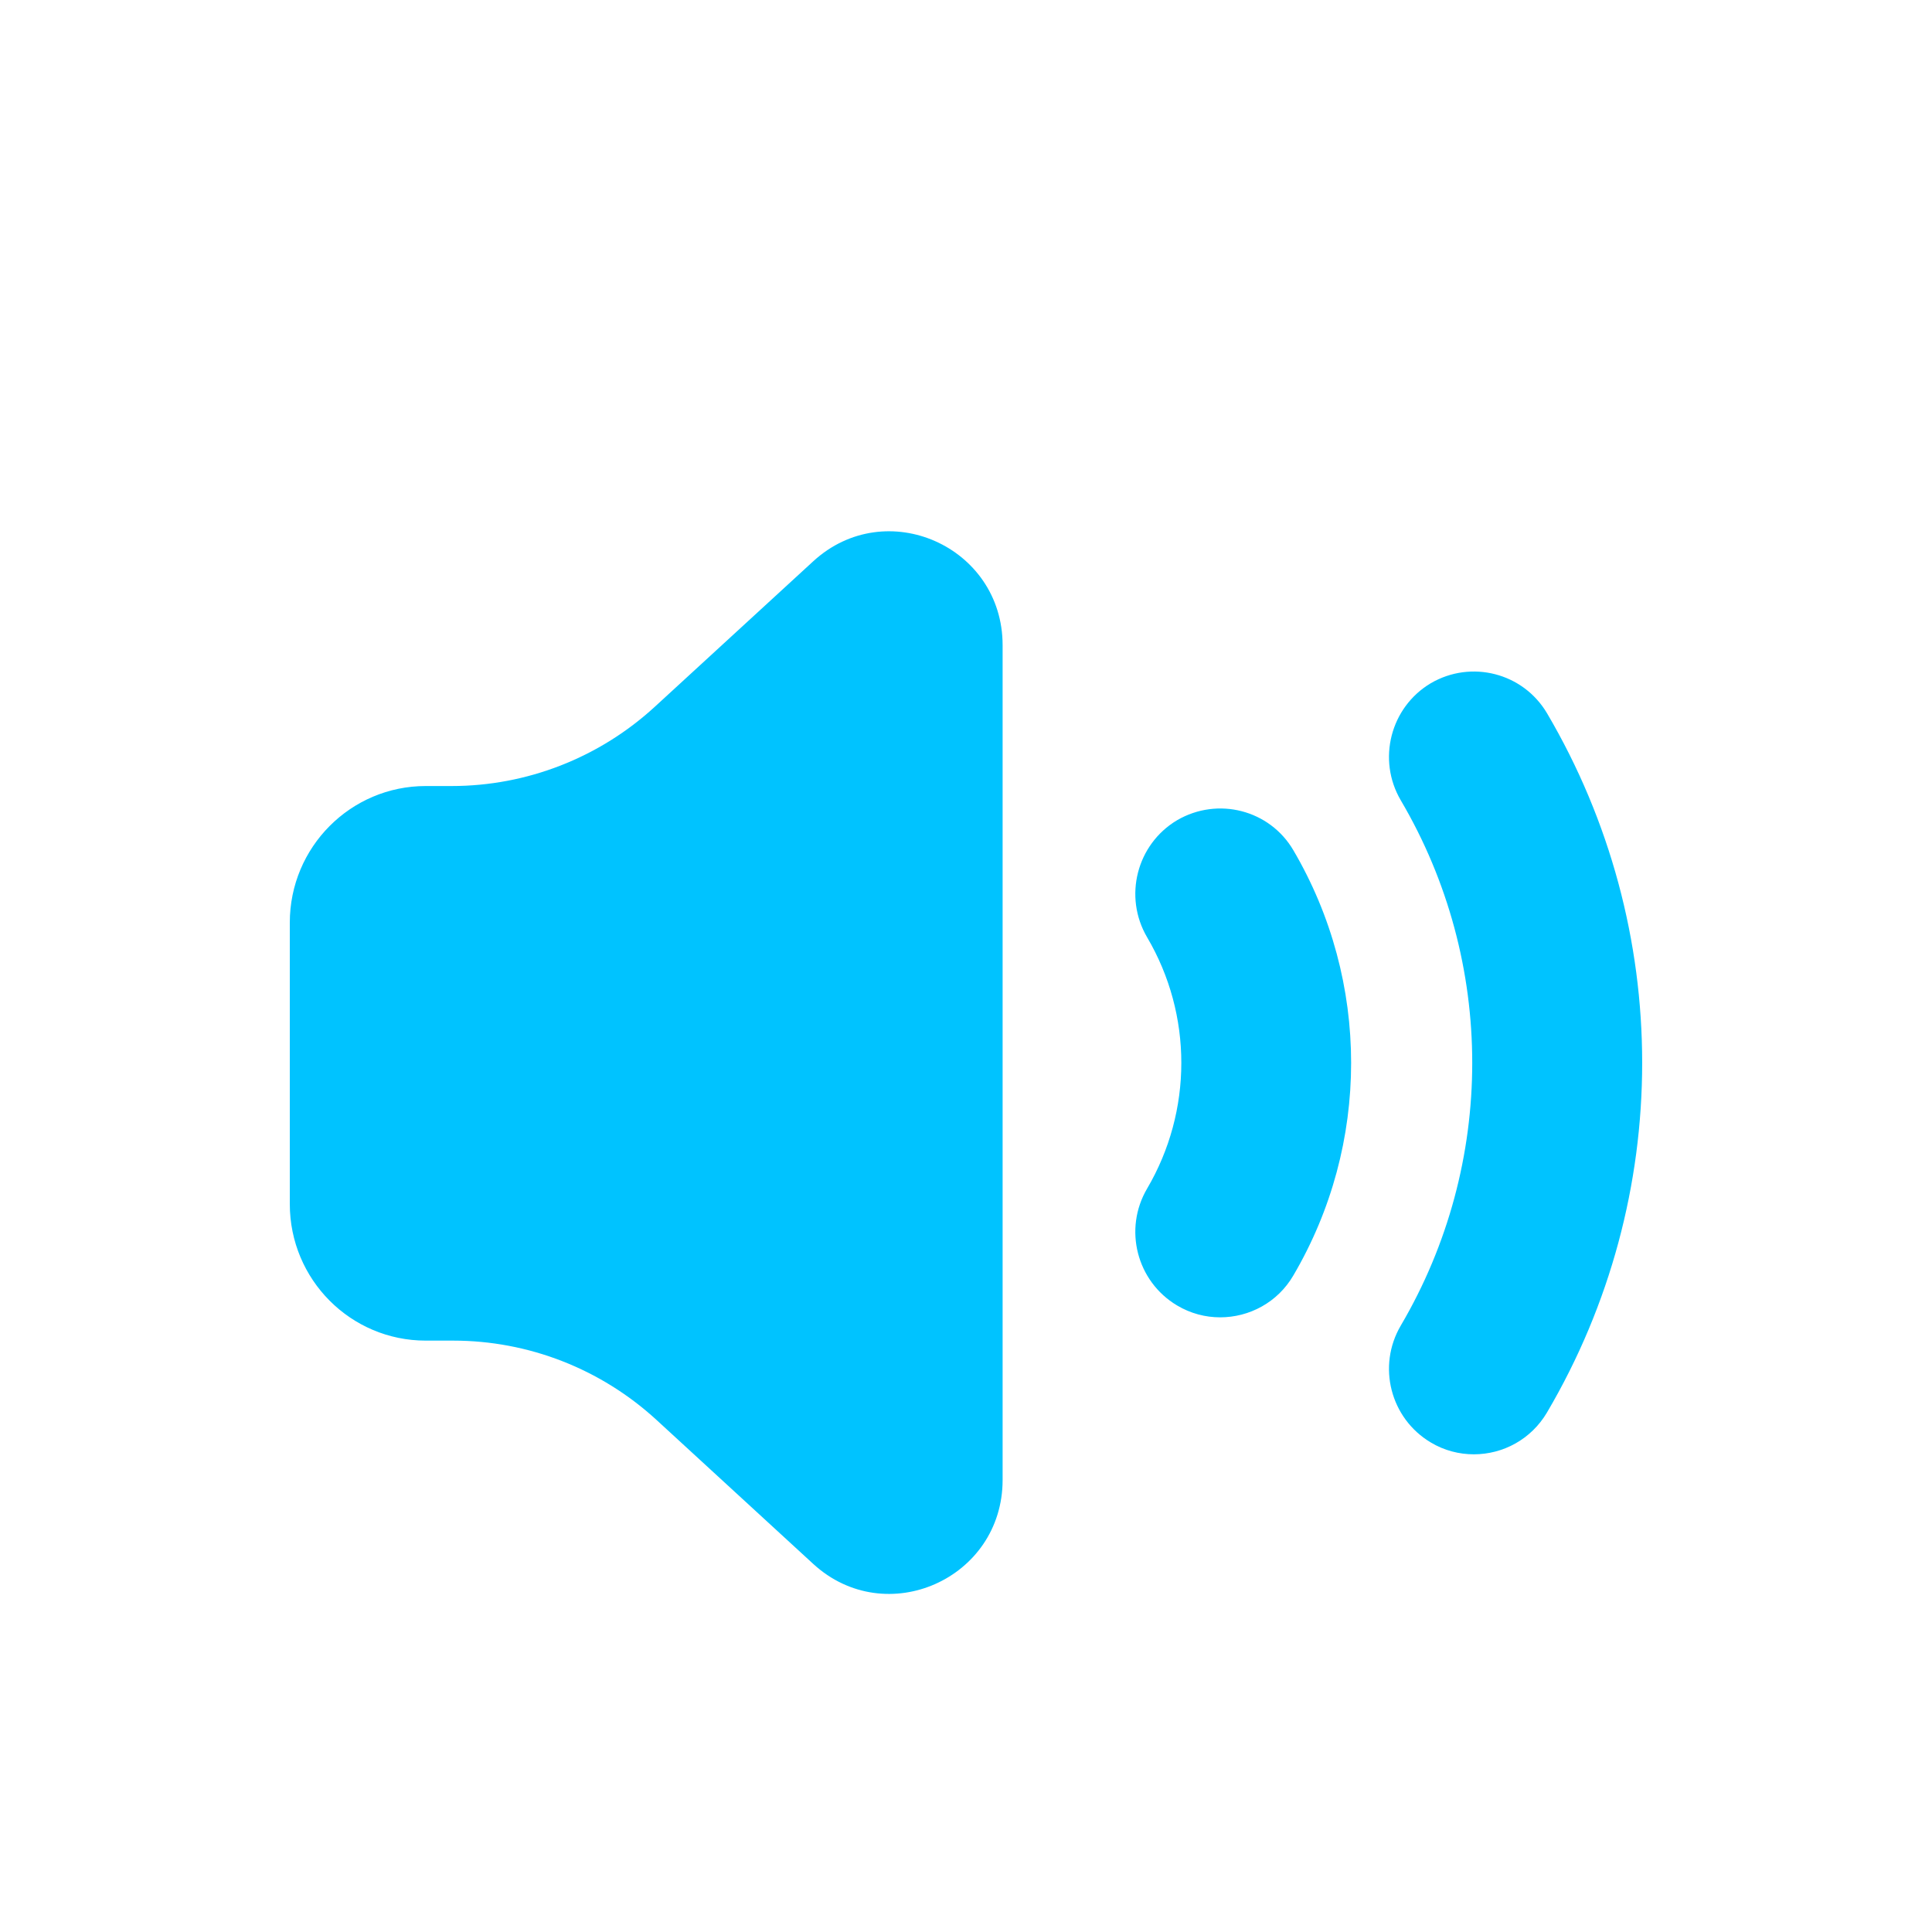
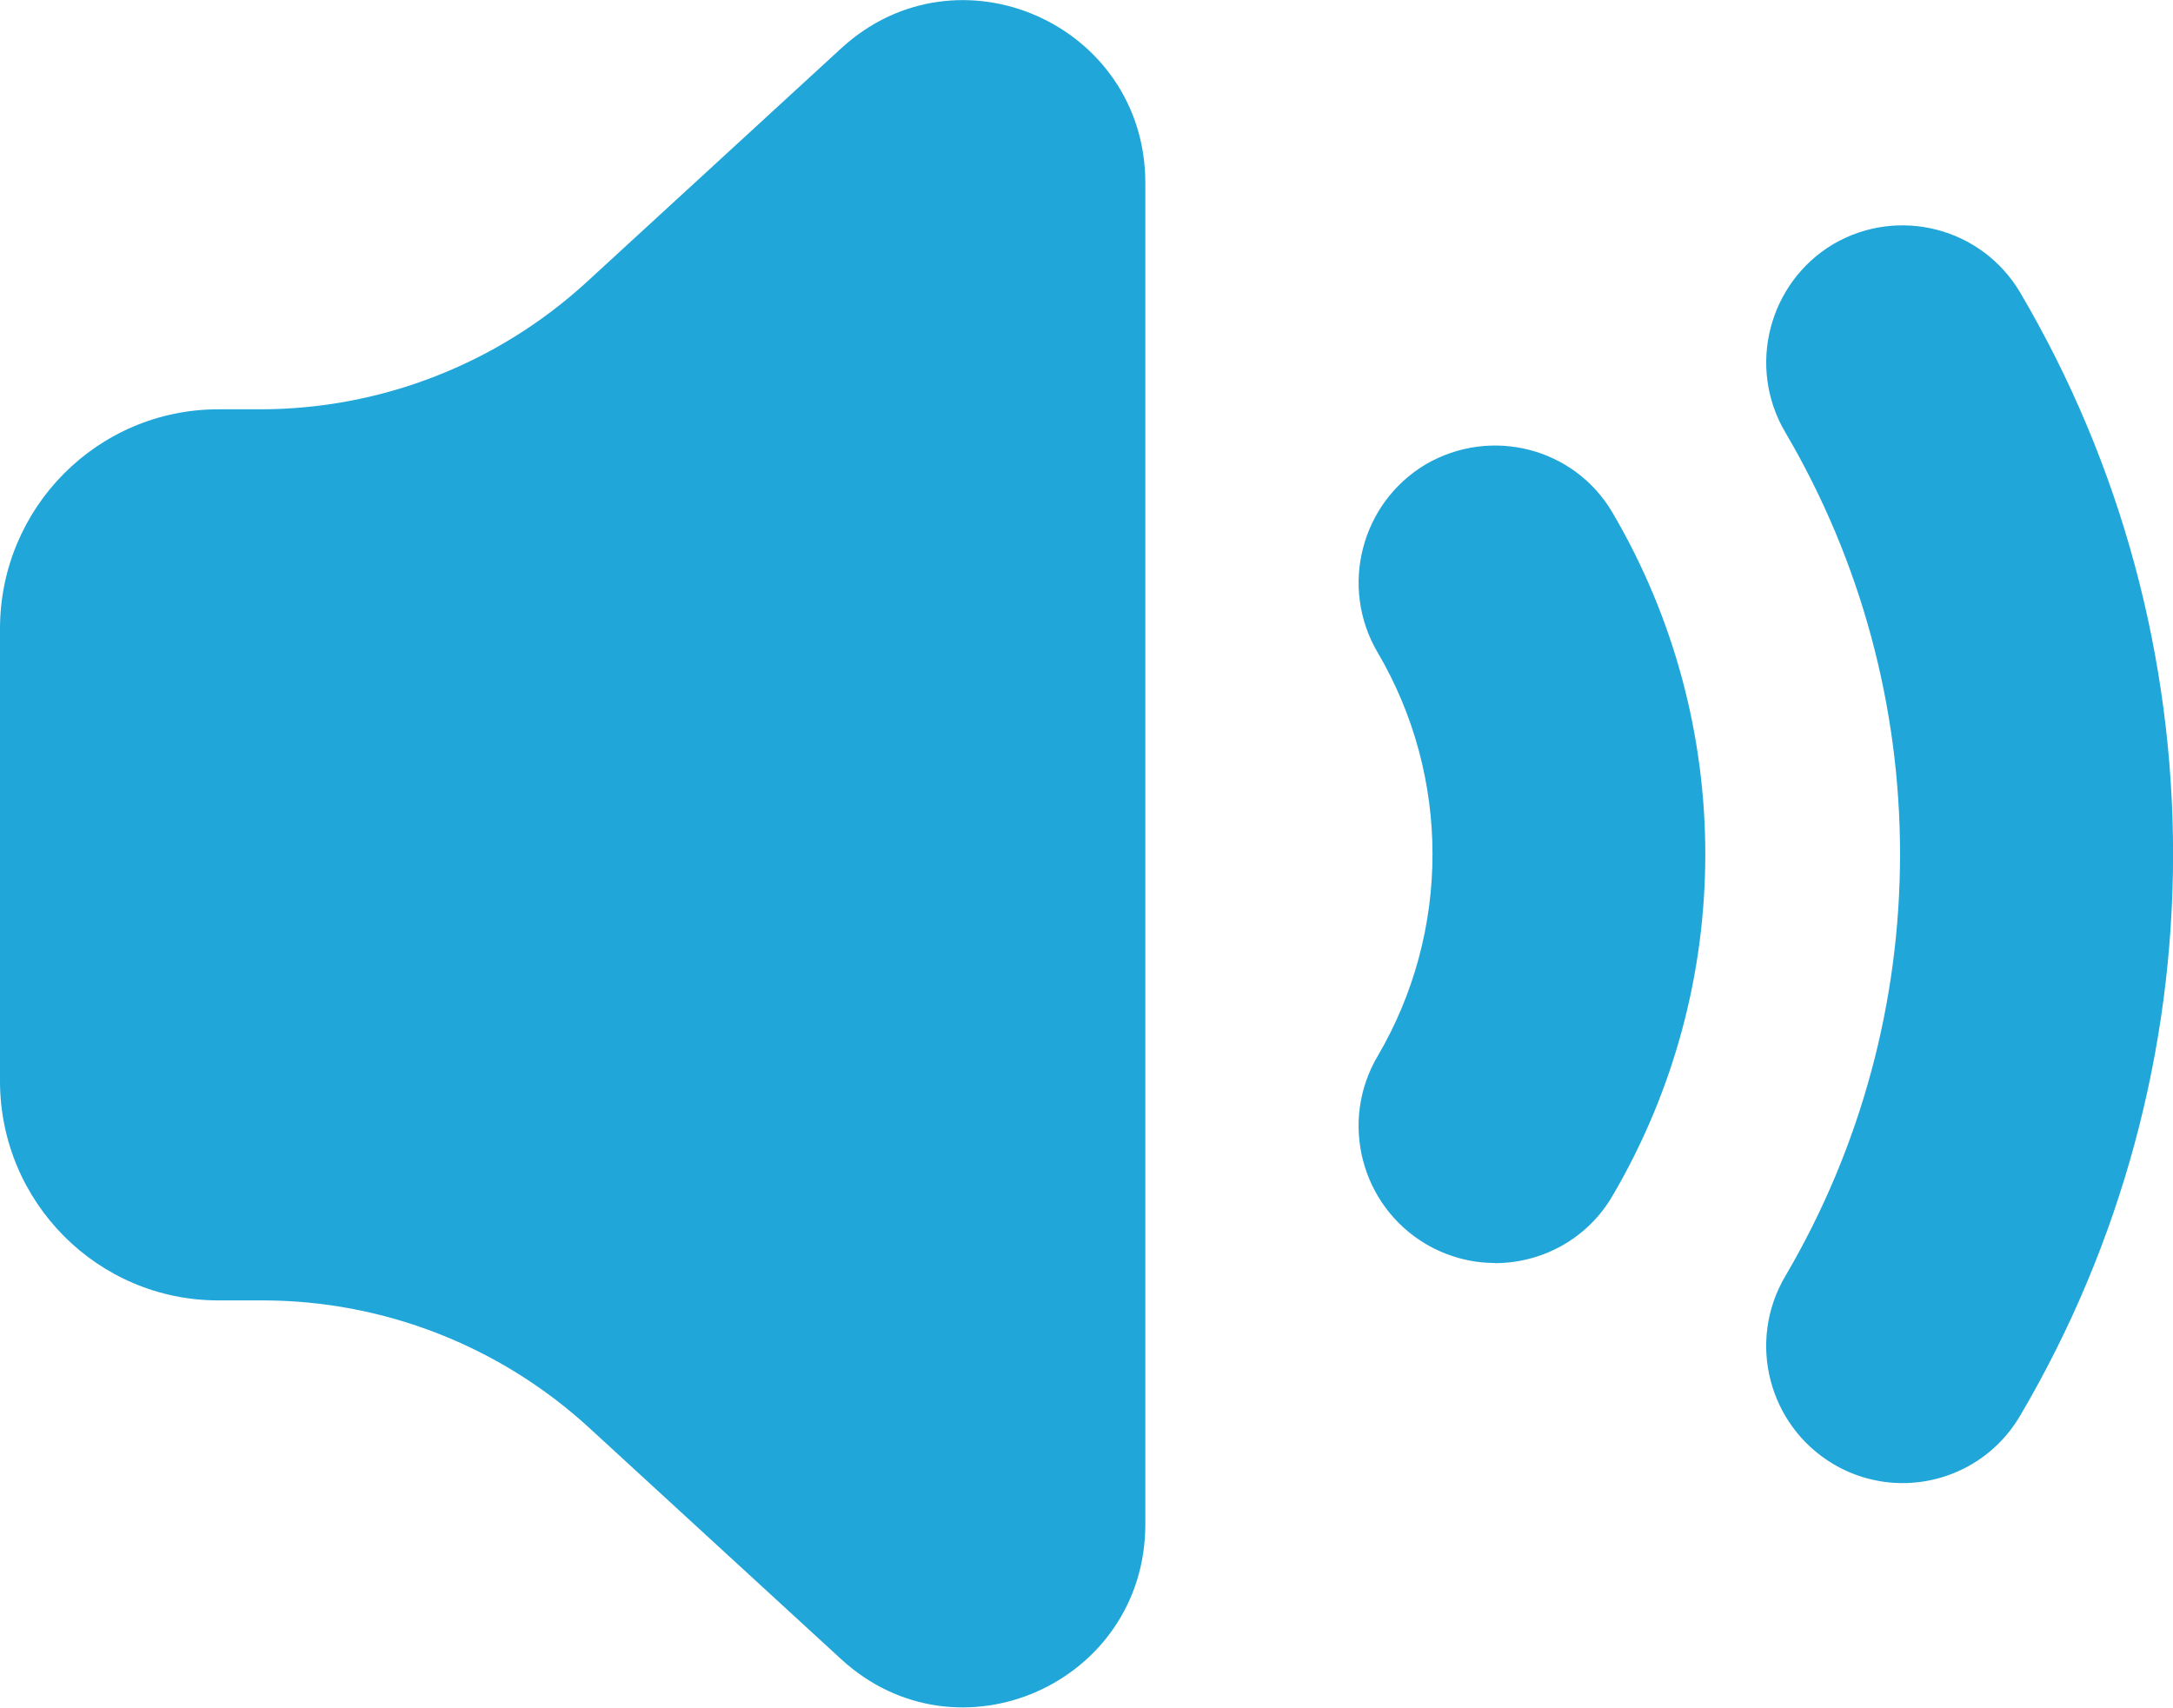
- <svg xmlns="http://www.w3.org/2000/svg" width="20px" height="20px" viewBox="0 0 20 20" version="1.1">
-   <defs />
-   <g id="Sounds-V1" stroke="none" stroke-width="1" fill="none" fill-rule="evenodd">
-     <path d="M12.631,13.637 C12.48,13.637 12.326,13.598 12.185,13.514 C11.767,13.265 11.628,12.724 11.875,12.304 C12.347,11.5 12.347,10.505 11.875,9.703 C11.628,9.282 11.767,8.74 12.185,8.491 C12.607,8.245 13.144,8.384 13.389,8.802 C14.186,10.16 14.186,11.846 13.389,13.203 C13.226,13.483 12.932,13.637 12.631,13.637 Z M15.257,15.055 C15.106,15.055 14.95,15.016 14.811,14.932 C14.393,14.683 14.254,14.142 14.501,13.722 C15.487,12.045 15.487,9.96 14.501,8.285 C14.254,7.865 14.393,7.322 14.811,7.073 C15.23,6.828 15.767,6.965 16.015,7.384 C17.328,9.615 17.328,12.39 16.015,14.621 C15.85,14.901 15.558,15.055 15.257,15.055 Z M10.379,6.679 L10.379,15.32 C10.379,16.344 9.172,16.88 8.419,16.19 L6.795,14.698 C6.219,14.17 5.47,13.878 4.691,13.878 L4.407,13.878 C3.63,13.878 3,13.246 3,12.464 L3,9.551 C3,8.77 3.63,8.137 4.407,8.137 L4.675,8.137 C5.454,8.137 6.204,7.844 6.779,7.316 L8.419,5.81 C9.172,5.12 10.379,5.656 10.379,6.679 Z" id="Combined-Shape" fill="#00C3FF" />
+ <svg xmlns="http://www.w3.org/2000/svg" version="1.1" width="14" height="11" viewBox="0,0,14,11">
+   <g transform="translate(-233,-175.5)">
+     <g data-paper-data="{&quot;isPaintingLayer&quot;:true}" fill="#20a6d8" fill-rule="evenodd" stroke="none" stroke-width="1" stroke-linecap="butt" stroke-linejoin="miter" stroke-miterlimit="10" stroke-dasharray="" stroke-dashoffset="0" style="mix-blend-mode: normal">
+       <path d="M242.631,183.637c-0.15,0 -0.305,-0.04 -0.446,-0.123c-0.418,-0.249 -0.557,-0.79 -0.309,-1.21c0.471,-0.803 0.471,-1.799 0,-2.6c-0.248,-0.421 -0.108,-0.963 0.309,-1.212c0.422,-0.246 0.959,-0.107 1.204,0.311c0.797,1.358 0.797,3.043 0,4.401c-0.163,0.28 -0.457,0.434 -0.758,0.434zM245.257,185.055c-0.15,0 -0.307,-0.04 -0.446,-0.123c-0.418,-0.249 -0.557,-0.79 -0.309,-1.21c0.986,-1.677 0.986,-3.761 0,-5.437c-0.248,-0.42 -0.108,-0.963 0.309,-1.212c0.419,-0.245 0.956,-0.107 1.204,0.311c1.314,2.231 1.314,5.006 0,7.237c-0.165,0.28 -0.457,0.434 -0.758,0.434zM240.379,176.679v8.641c0,1.024 -1.207,1.56 -1.959,0.87l-1.625,-1.492c-0.575,-0.527 -1.325,-0.82 -2.104,-0.82h-0.284c-0.776,0 -1.407,-0.632 -1.407,-1.414v-2.913c0,-0.781 0.63,-1.414 1.407,-1.414h0.269c0.779,0 1.529,-0.293 2.104,-0.82l1.64,-1.506c0.752,-0.69 1.959,-0.154 1.959,0.868z" />
+     </g>
  </g>
</svg>
